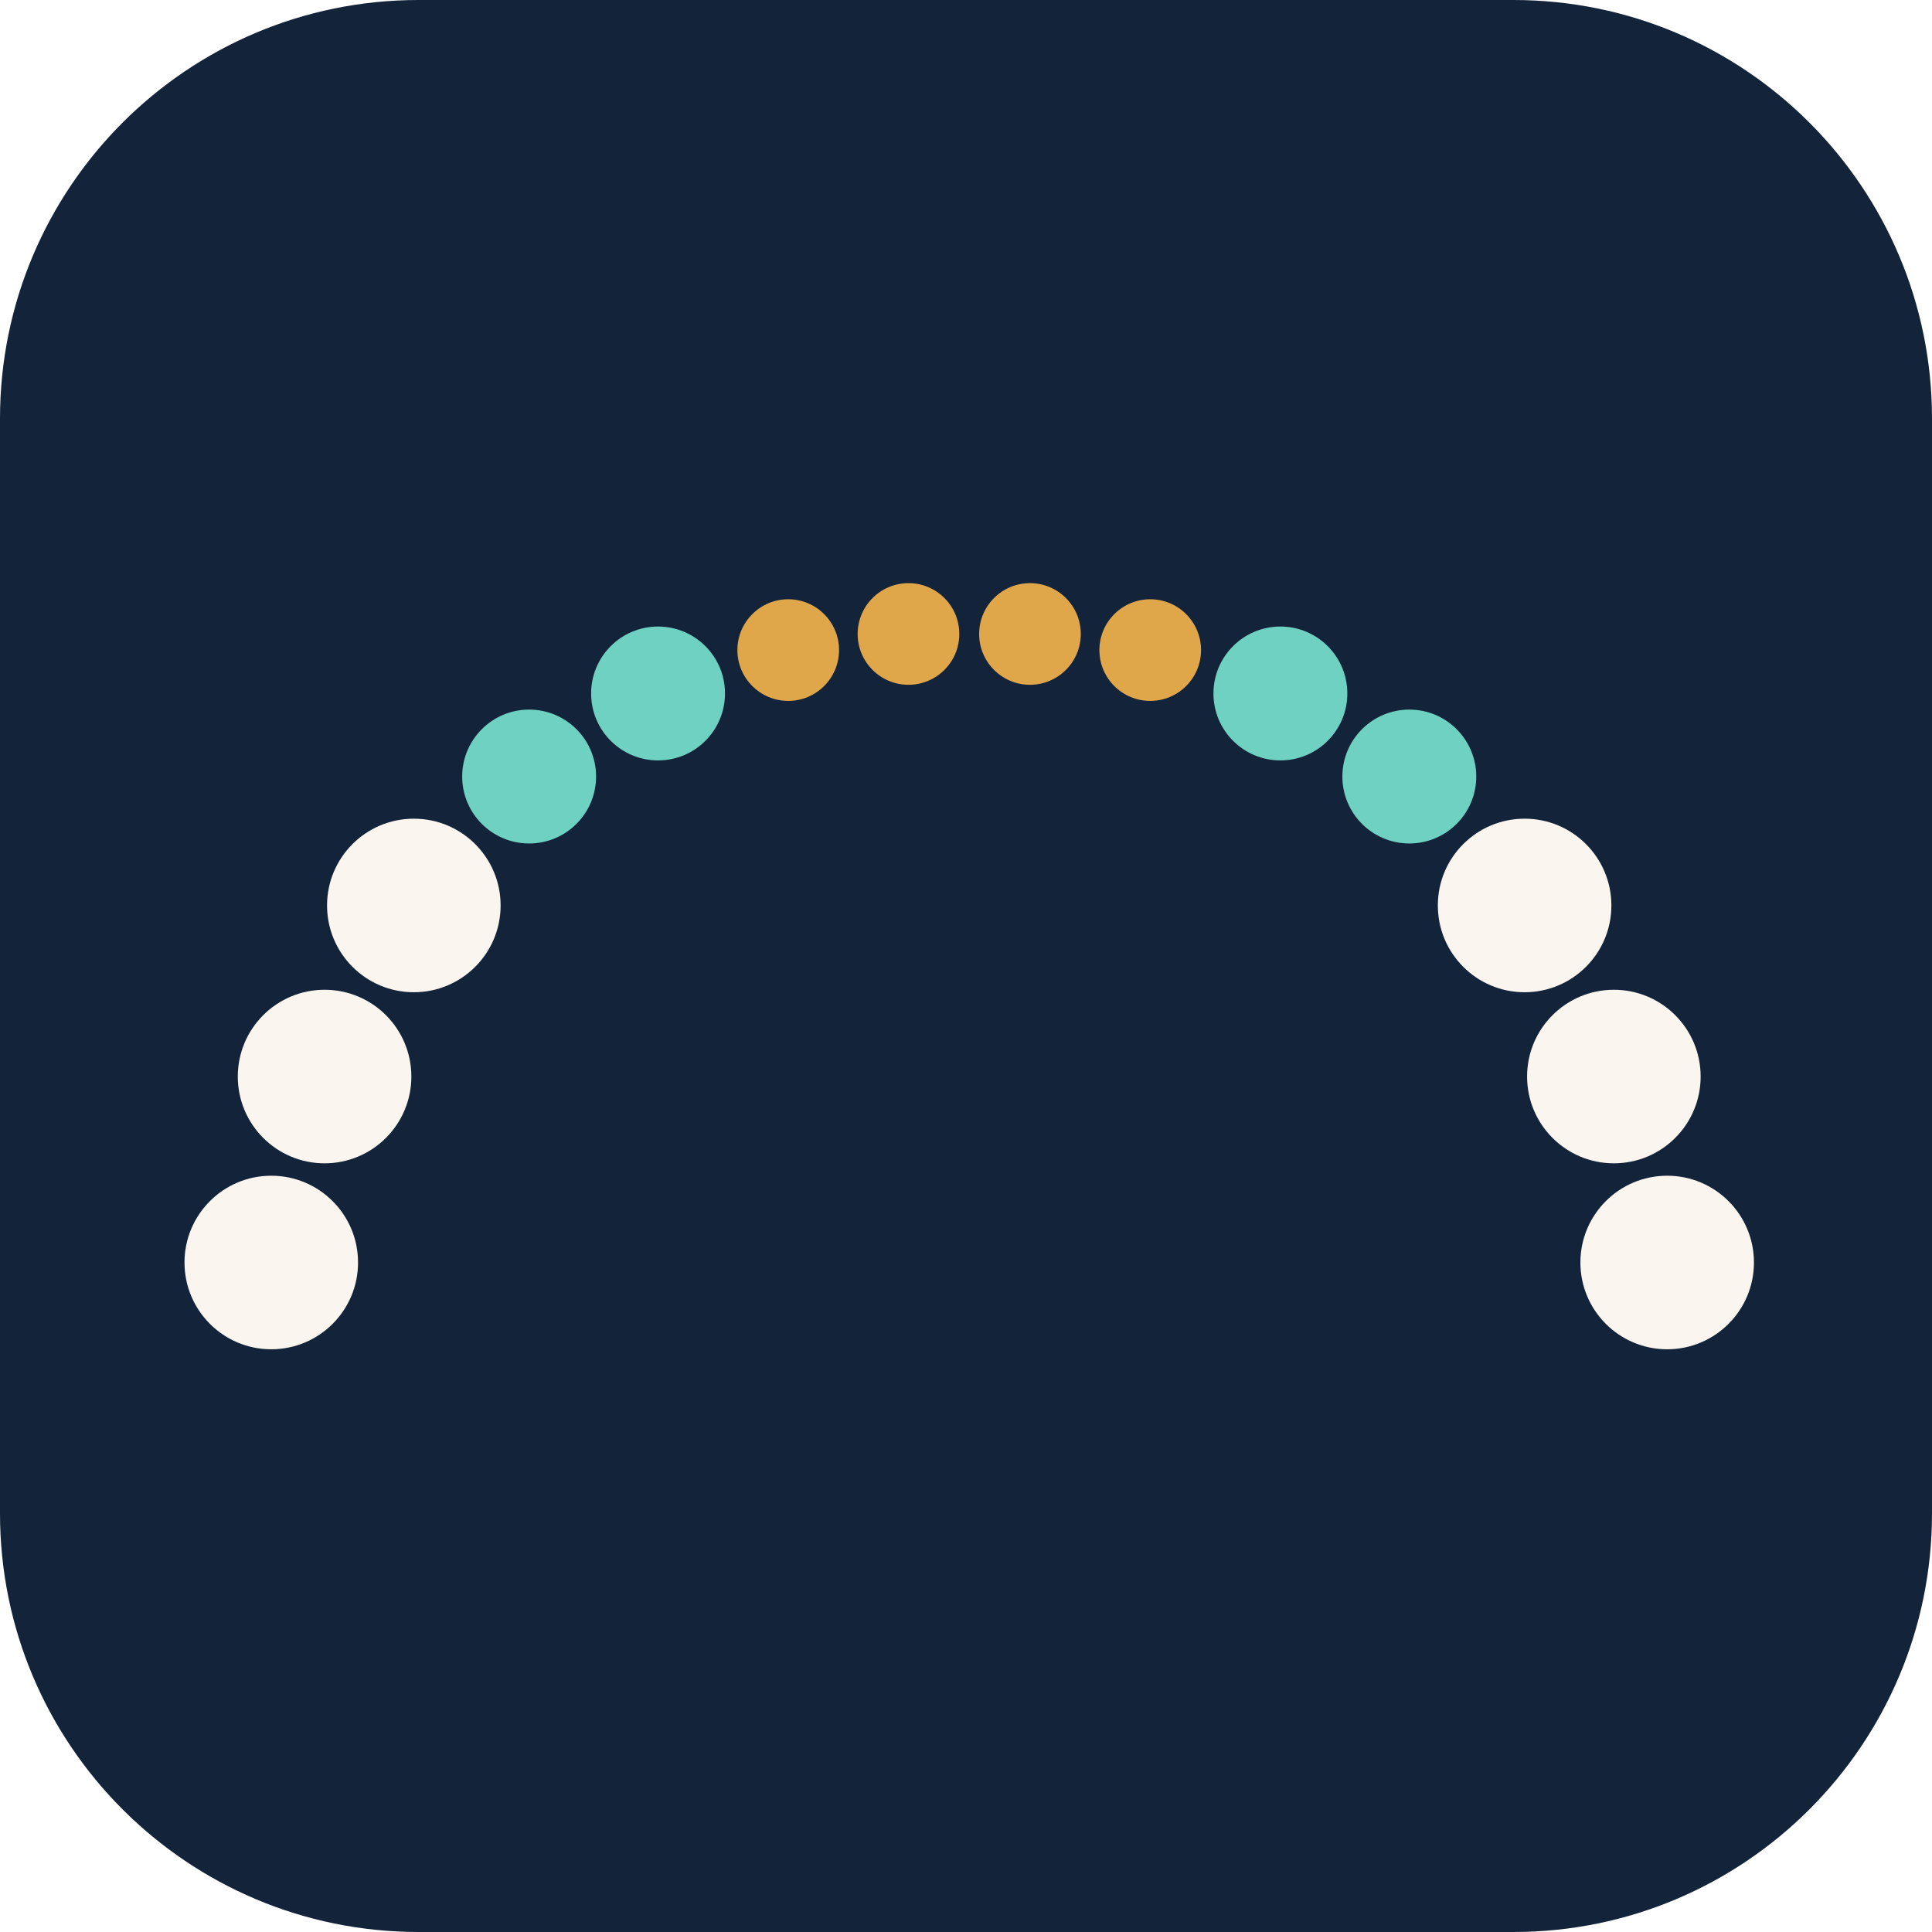
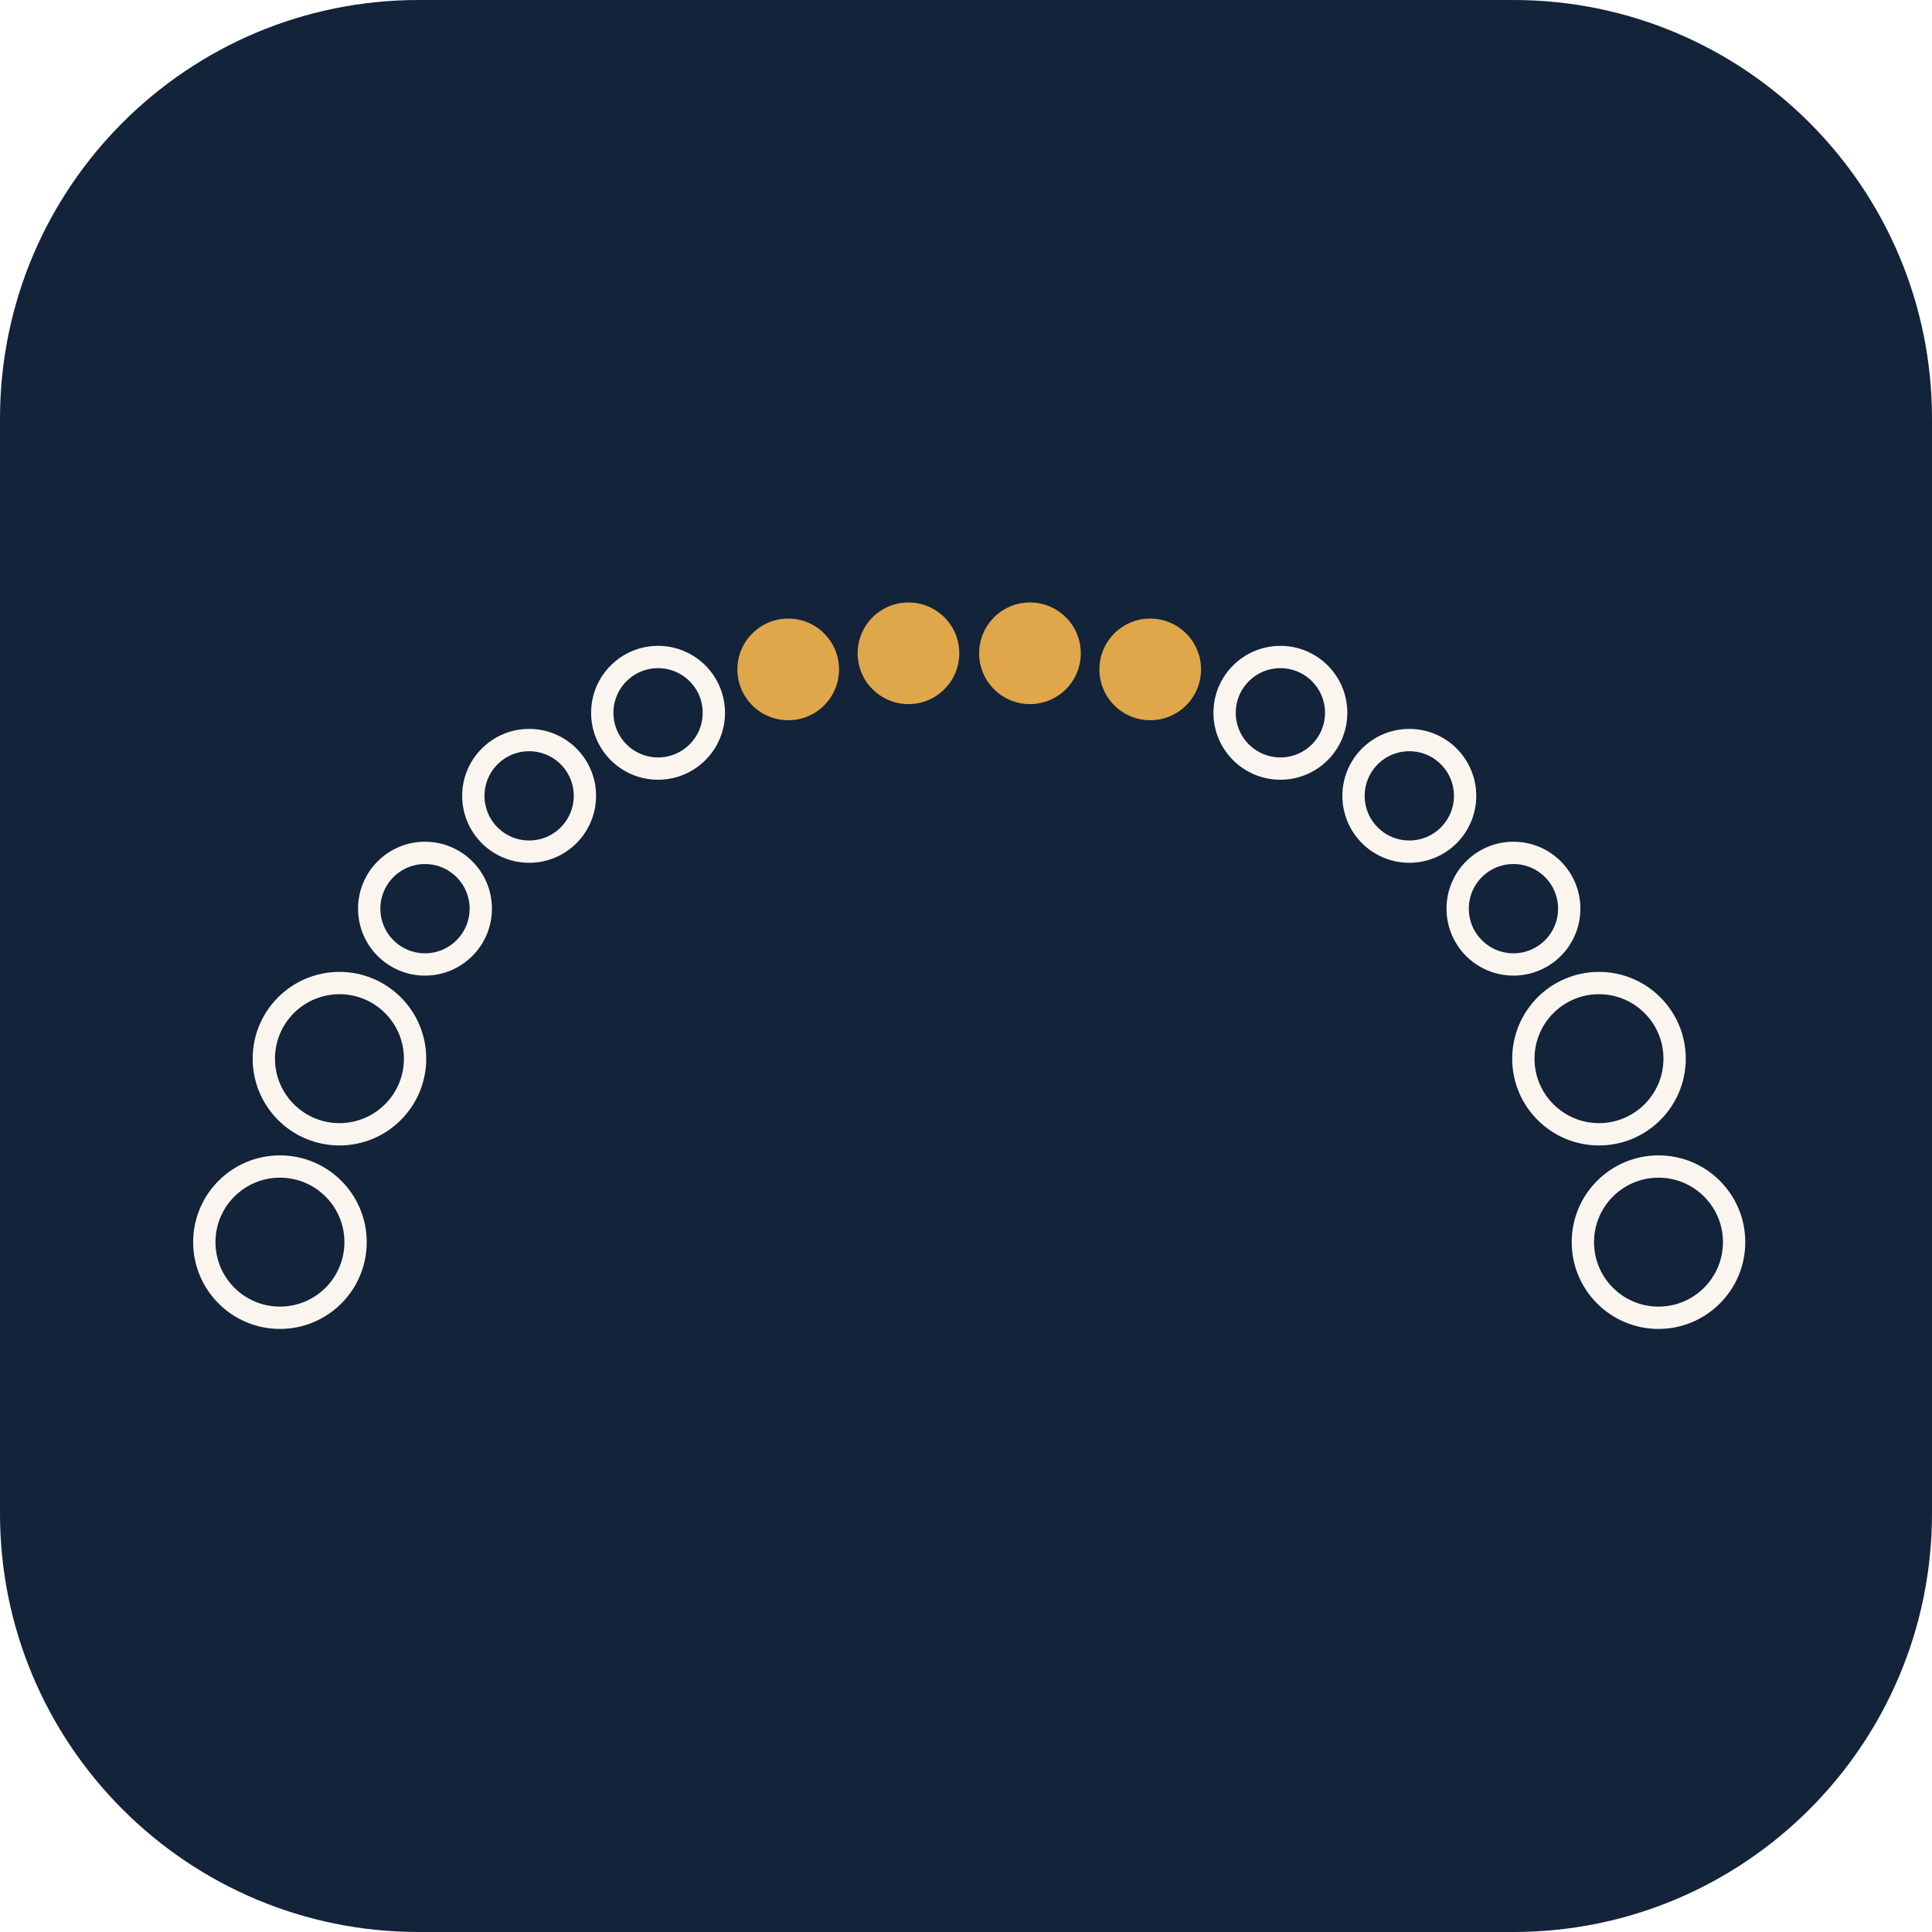
<svg xmlns="http://www.w3.org/2000/svg" viewBox="0 0 120 120" width="512" height="512" role="img" aria-label="AlignSystem">
  <rect width="120" height="120" rx="26" fill="#12233A" />
-   <g transform="translate(14 16.2) scale(0.77)">
+   <g transform="translate(14 17.4) scale(0.77)">
    <circle cx="64.9" cy="30.1" r="4.1" fill="#E0A64A" />
    <circle cx="74.6" cy="31.4" r="4.1" fill="#E0A64A" />
-     <circle cx="85.1" cy="34.9" r="5.4" fill="#6FD1C2" />
-     <circle cx="95.5" cy="41.6" r="5.4" fill="#6FD1C2" />
-     <circle cx="104.8" cy="52.0" r="7" fill="#FAF6EF" />
-     <circle cx="112.0" cy="65.8" r="7" fill="#FAF6EF" />
-     <circle cx="116.3" cy="80.8" r="7" fill="#FAF6EF" />
+     <circle cx="85.1" cy="34.9" r="4.5" fill="none" stroke="#FAF6EF" stroke-width="1.8" />
+     <circle cx="95.5" cy="41.6" r="4.5" fill="none" stroke="#FAF6EF" stroke-width="1.8" />
+     <circle cx="103.9" cy="50.7" r="4.5" fill="none" stroke="#FAF6EF" stroke-width="1.8" />
+     <circle cx="110.8" cy="62.8" r="6.1" fill="none" stroke="#FAF6EF" stroke-width="1.8" />
+     <circle cx="115.6" cy="77.6" r="6.1" fill="none" stroke="#FAF6EF" stroke-width="1.8" />
    <circle cx="55.1" cy="30.1" r="4.1" fill="#E0A64A" />
    <circle cx="45.4" cy="31.4" r="4.1" fill="#E0A64A" />
-     <circle cx="34.9" cy="34.9" r="5.4" fill="#6FD1C2" />
-     <circle cx="24.5" cy="41.6" r="5.4" fill="#6FD1C2" />
-     <circle cx="15.2" cy="52.0" r="7" fill="#FAF6EF" />
-     <circle cx="8.0" cy="65.8" r="7" fill="#FAF6EF" />
-     <circle cx="3.7" cy="80.8" r="7" fill="#FAF6EF" />
+     <circle cx="34.9" cy="34.9" r="4.5" fill="none" stroke="#FAF6EF" stroke-width="1.8" />
+     <circle cx="24.5" cy="41.6" r="4.5" fill="none" stroke="#FAF6EF" stroke-width="1.8" />
+     <circle cx="16.1" cy="50.7" r="4.5" fill="none" stroke="#FAF6EF" stroke-width="1.8" />
+     <circle cx="9.2" cy="62.8" r="6.1" fill="none" stroke="#FAF6EF" stroke-width="1.8" />
+     <circle cx="4.4" cy="77.6" r="6.1" fill="none" stroke="#FAF6EF" stroke-width="1.8" />
  </g>
</svg>
